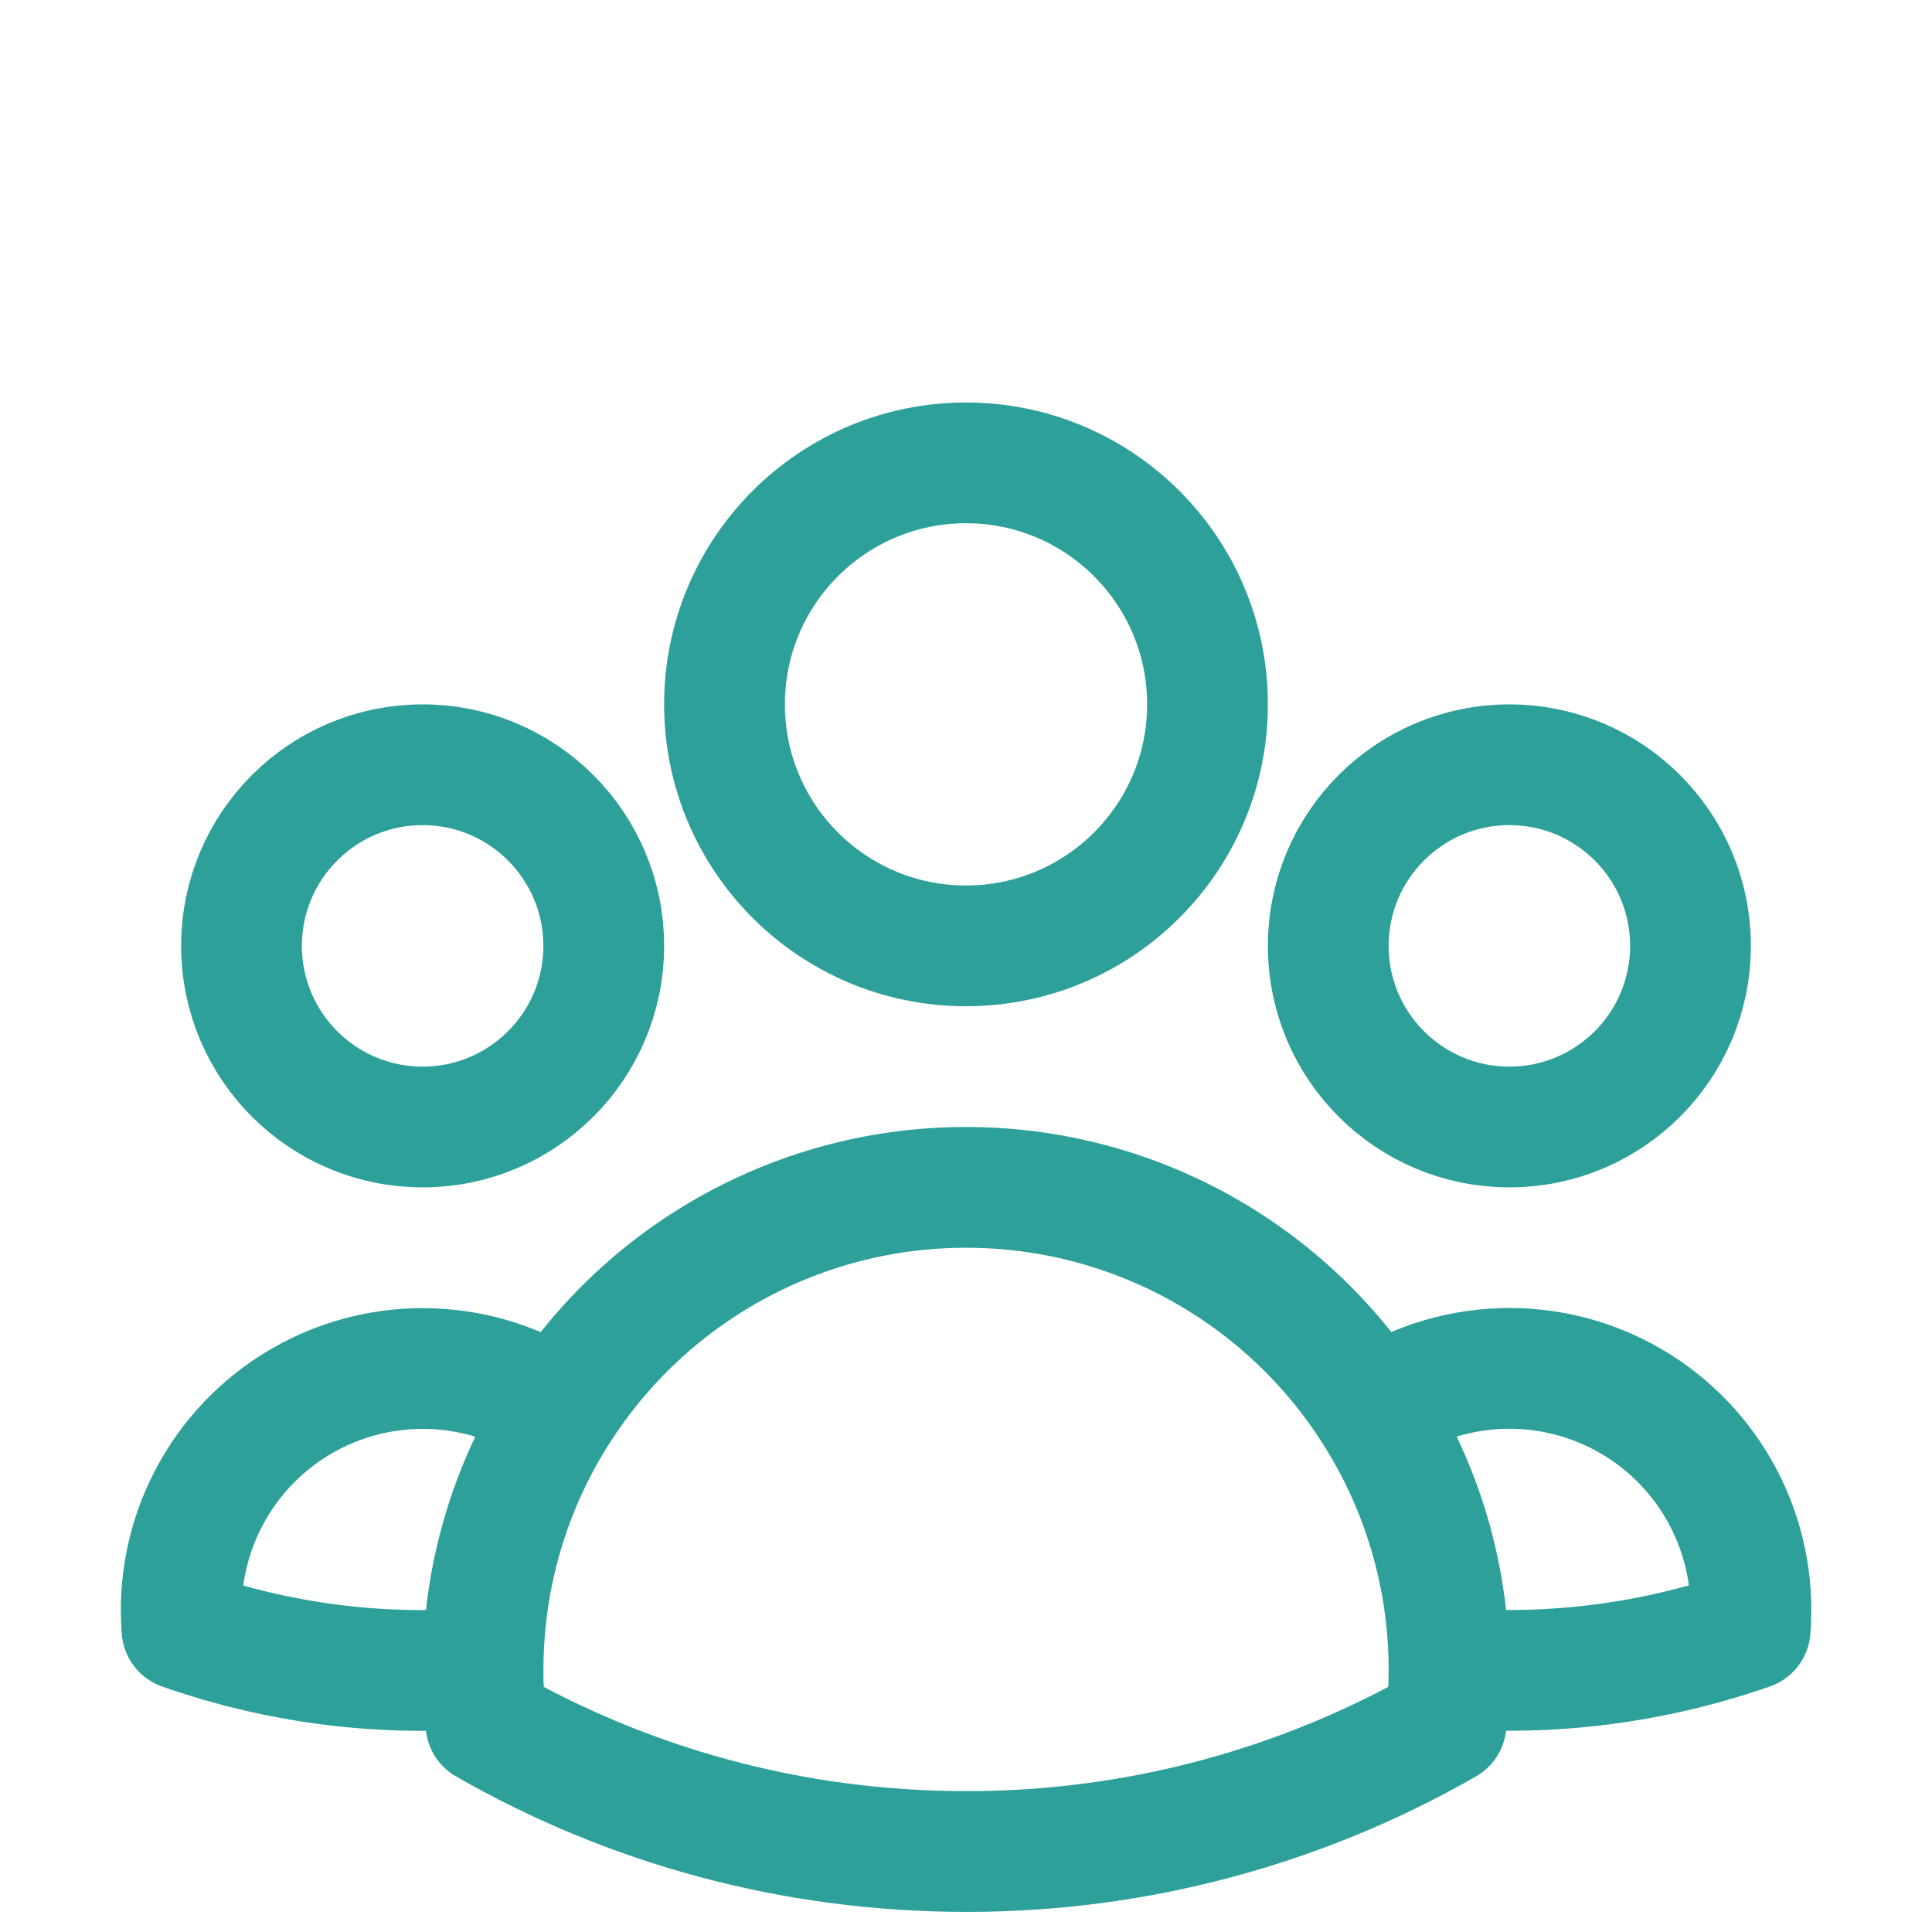
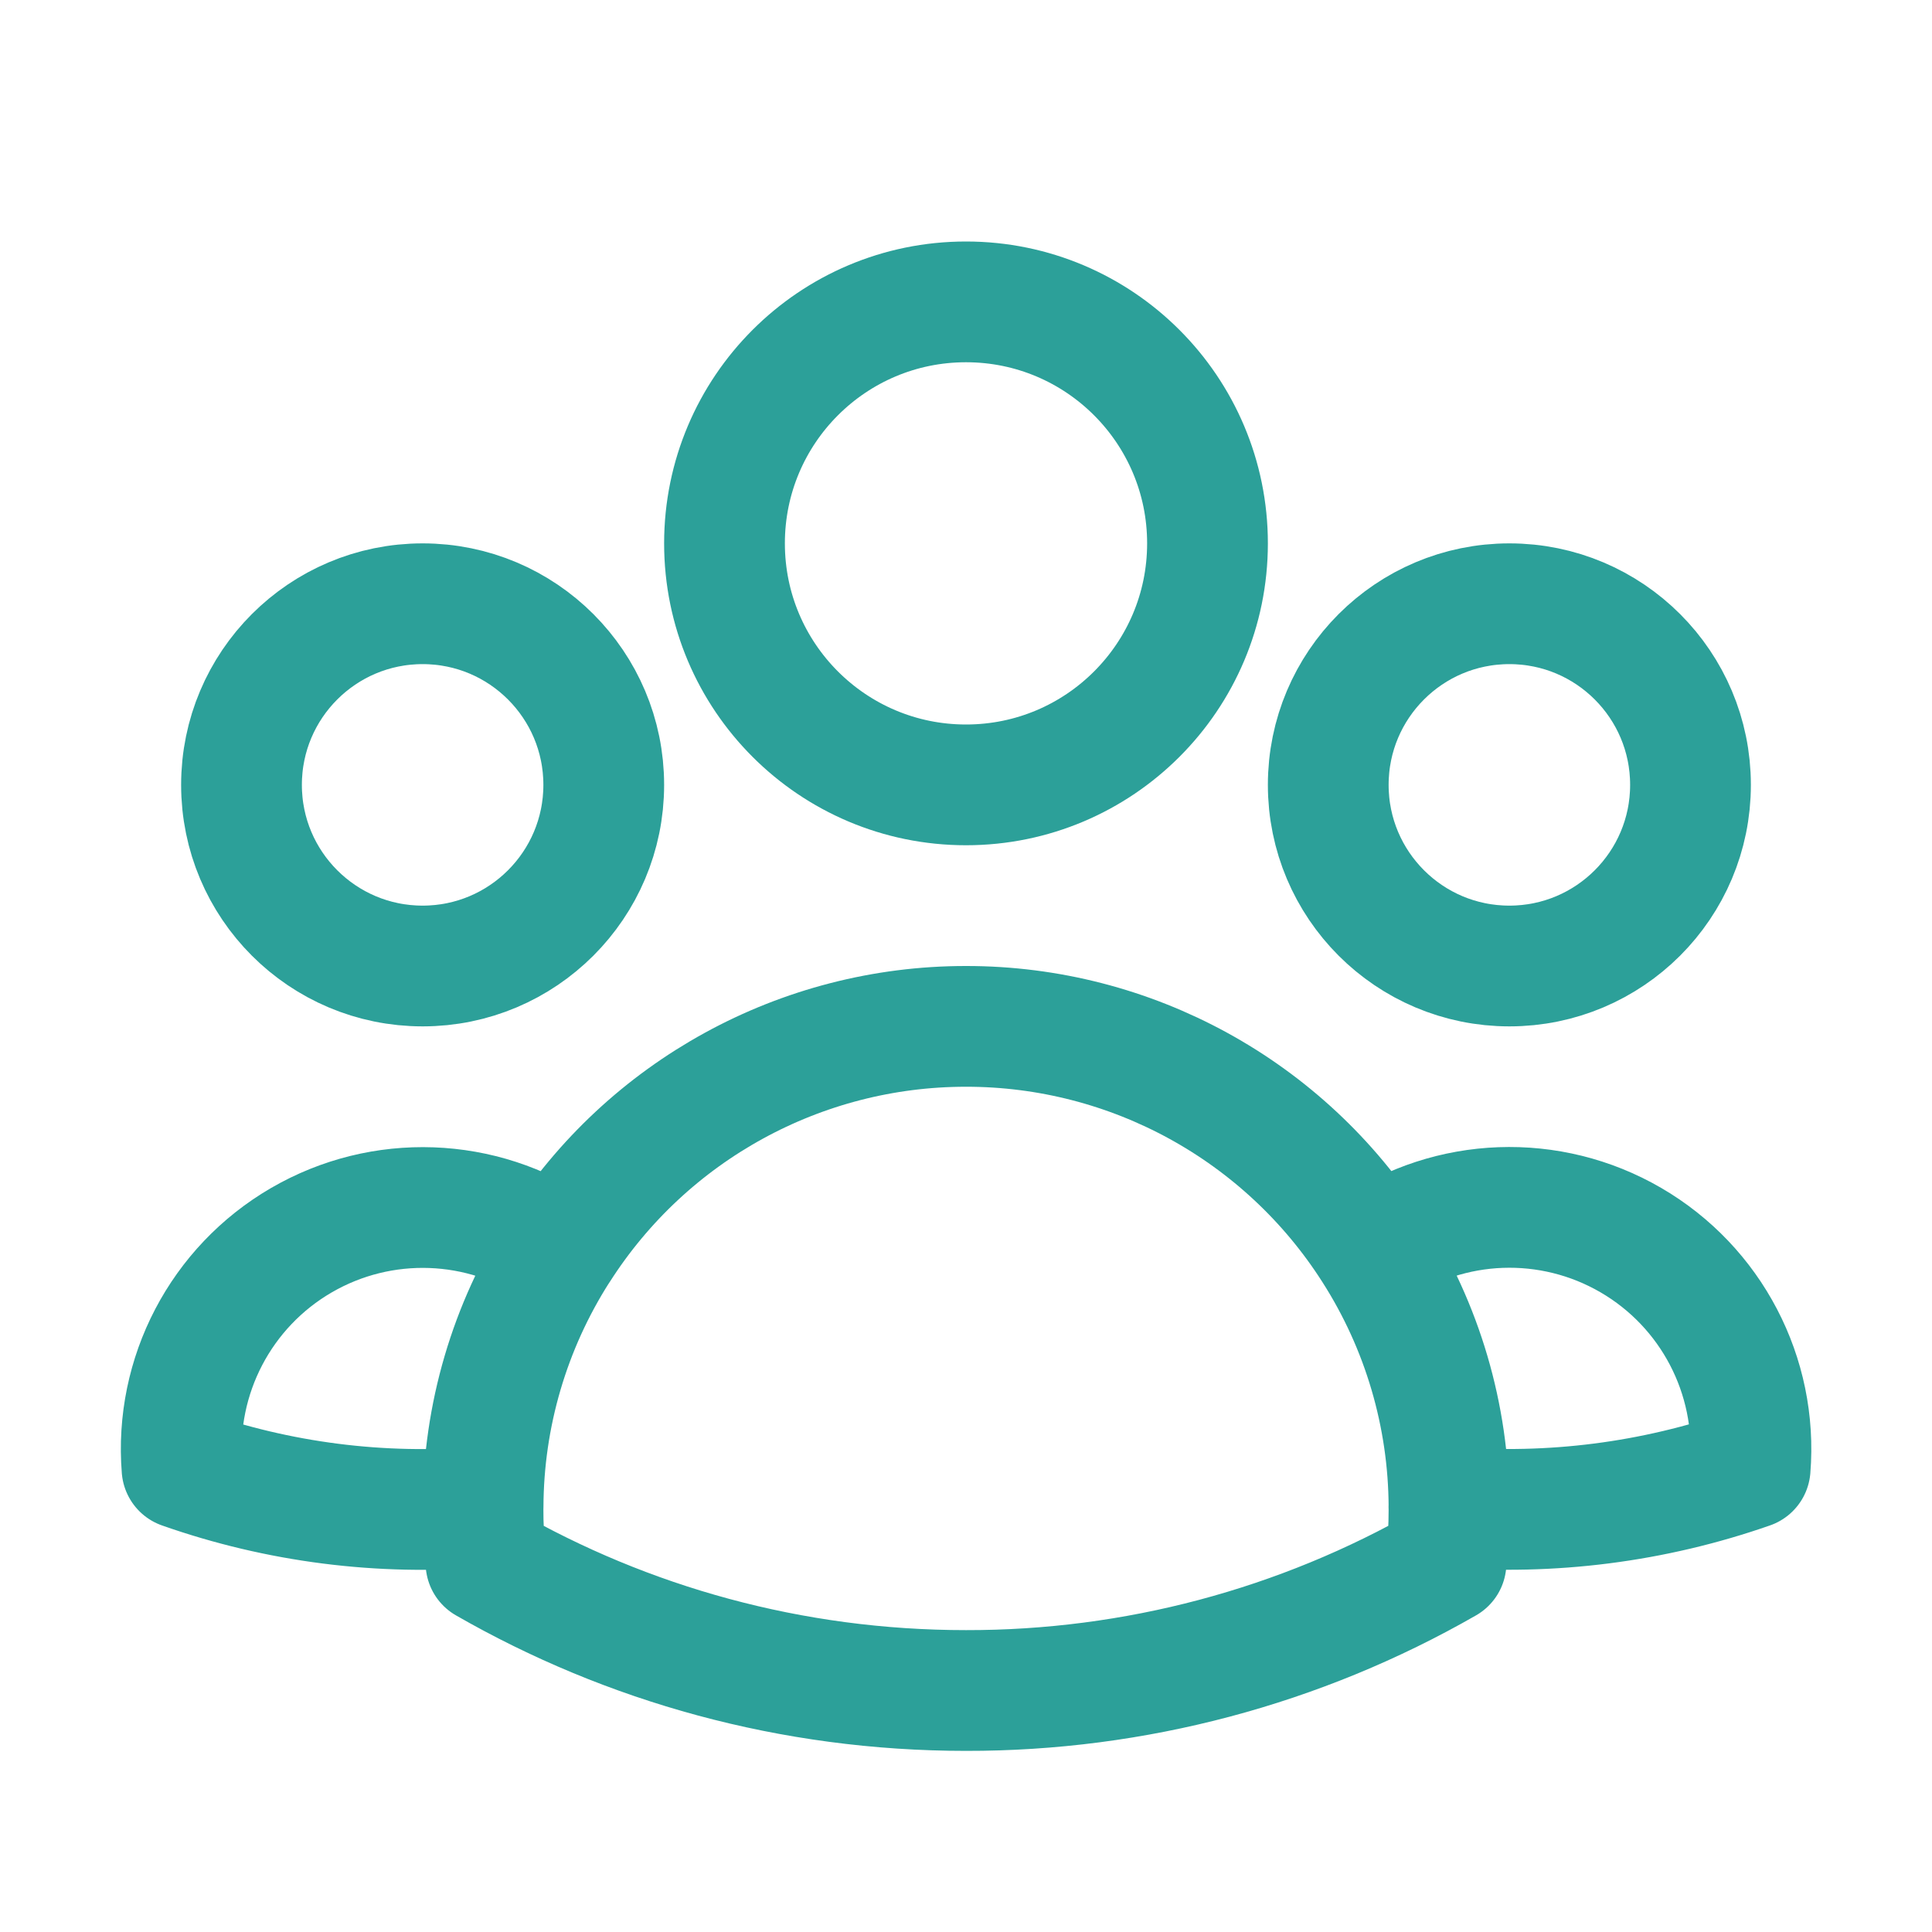
- <svg xmlns="http://www.w3.org/2000/svg" fill="none" viewBox="0 -2 24 24" stroke-width="1.5" stroke="#2ca099" class="size-6" width="20" height="20">
+ <svg xmlns="http://www.w3.org/2000/svg" fill="none" viewBox="0 0 24 24" stroke-width="1.5" stroke="#2ca099" class="size-6" width="22" height="22">
  <path stroke-linecap="round" stroke-linejoin="round" d="M18 18.72a9.094 9.094 0 0 0 3.741-.479 3 3 0 0 0-4.682-2.72m.94 3.198.001.031c0 .225-.012.447-.037.666A11.944 11.944 0 0 1 12 21c-2.17 0-4.207-.576-5.963-1.584A6.062 6.062 0 0 1 6 18.719m12 0a5.971 5.971 0 0 0-.941-3.197m0 0A5.995 5.995 0 0 0 12 12.75a5.995 5.995 0 0 0-5.058 2.772m0 0a3 3 0 0 0-4.681 2.72 8.986 8.986 0 0 0 3.74.477m.94-3.197a5.971 5.971 0 0 0-.94 3.197M15 6.75a3 3 0 1 1-6 0 3 3 0 0 1 6 0Zm6 3a2.25 2.25 0 1 1-4.5 0 2.25 2.25 0 0 1 4.5 0Zm-13.5 0a2.25 2.25 0 1 1-4.5 0 2.25 2.25 0 0 1 4.5 0Z" />
</svg>
